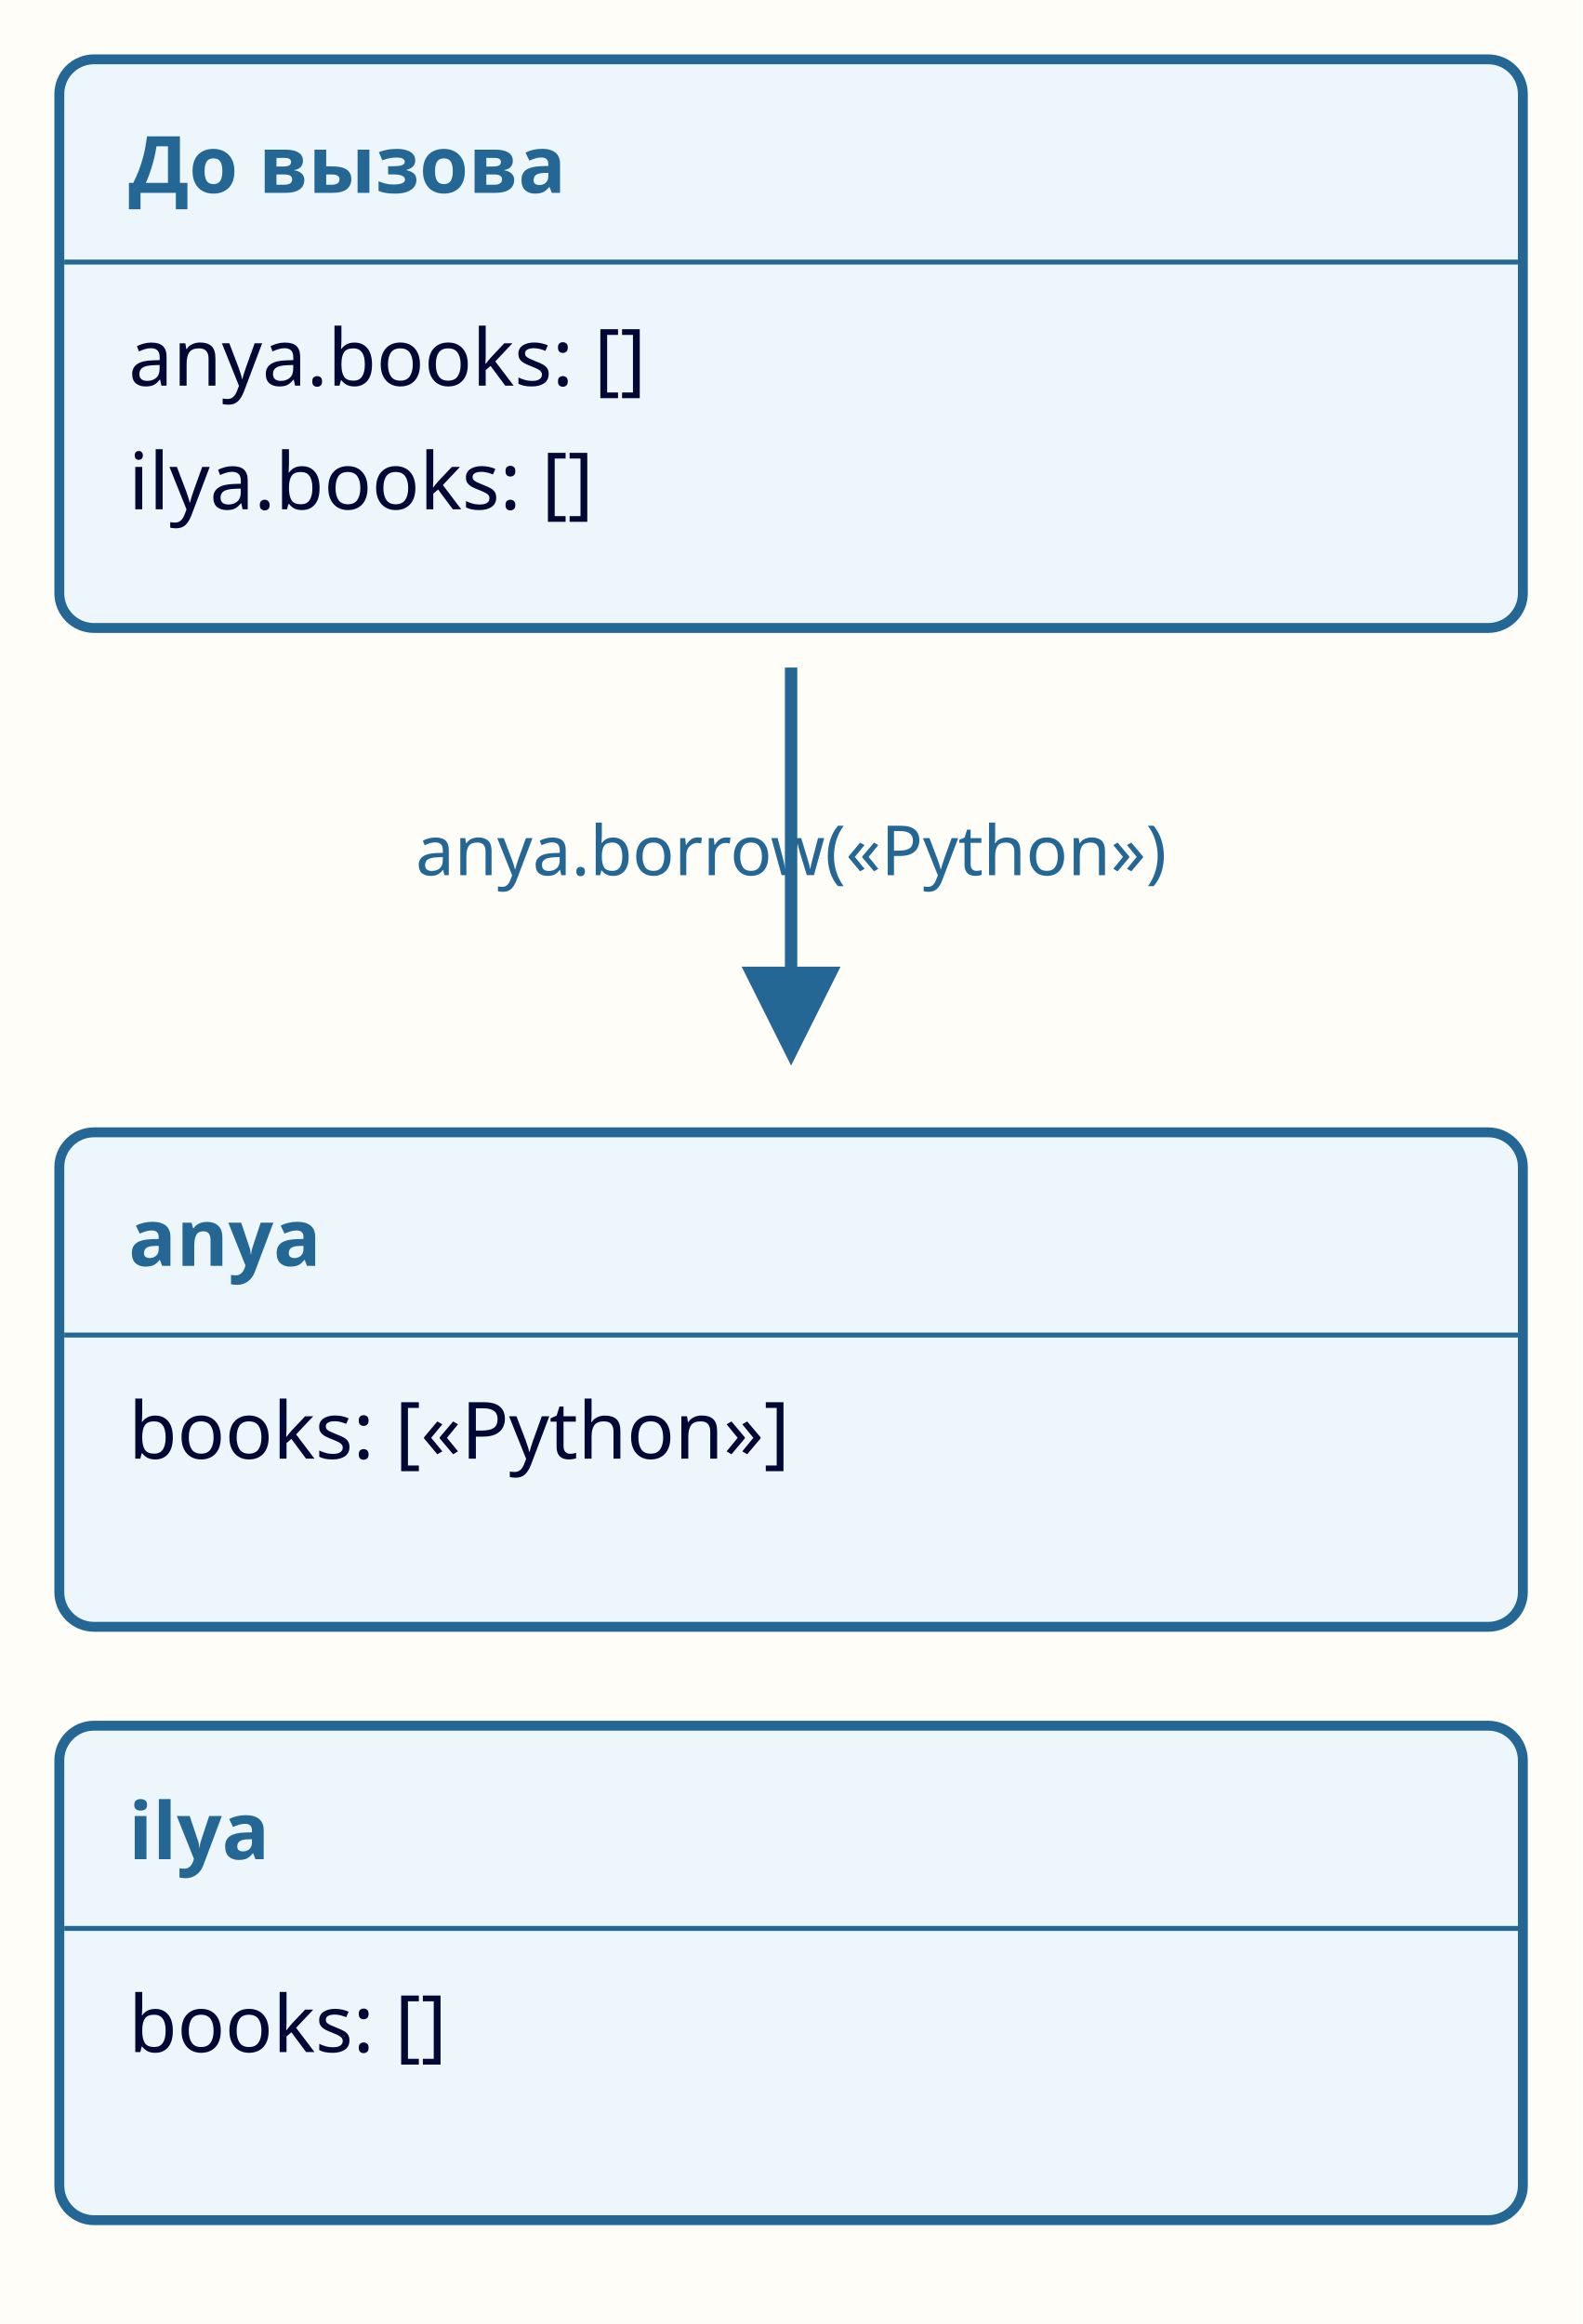
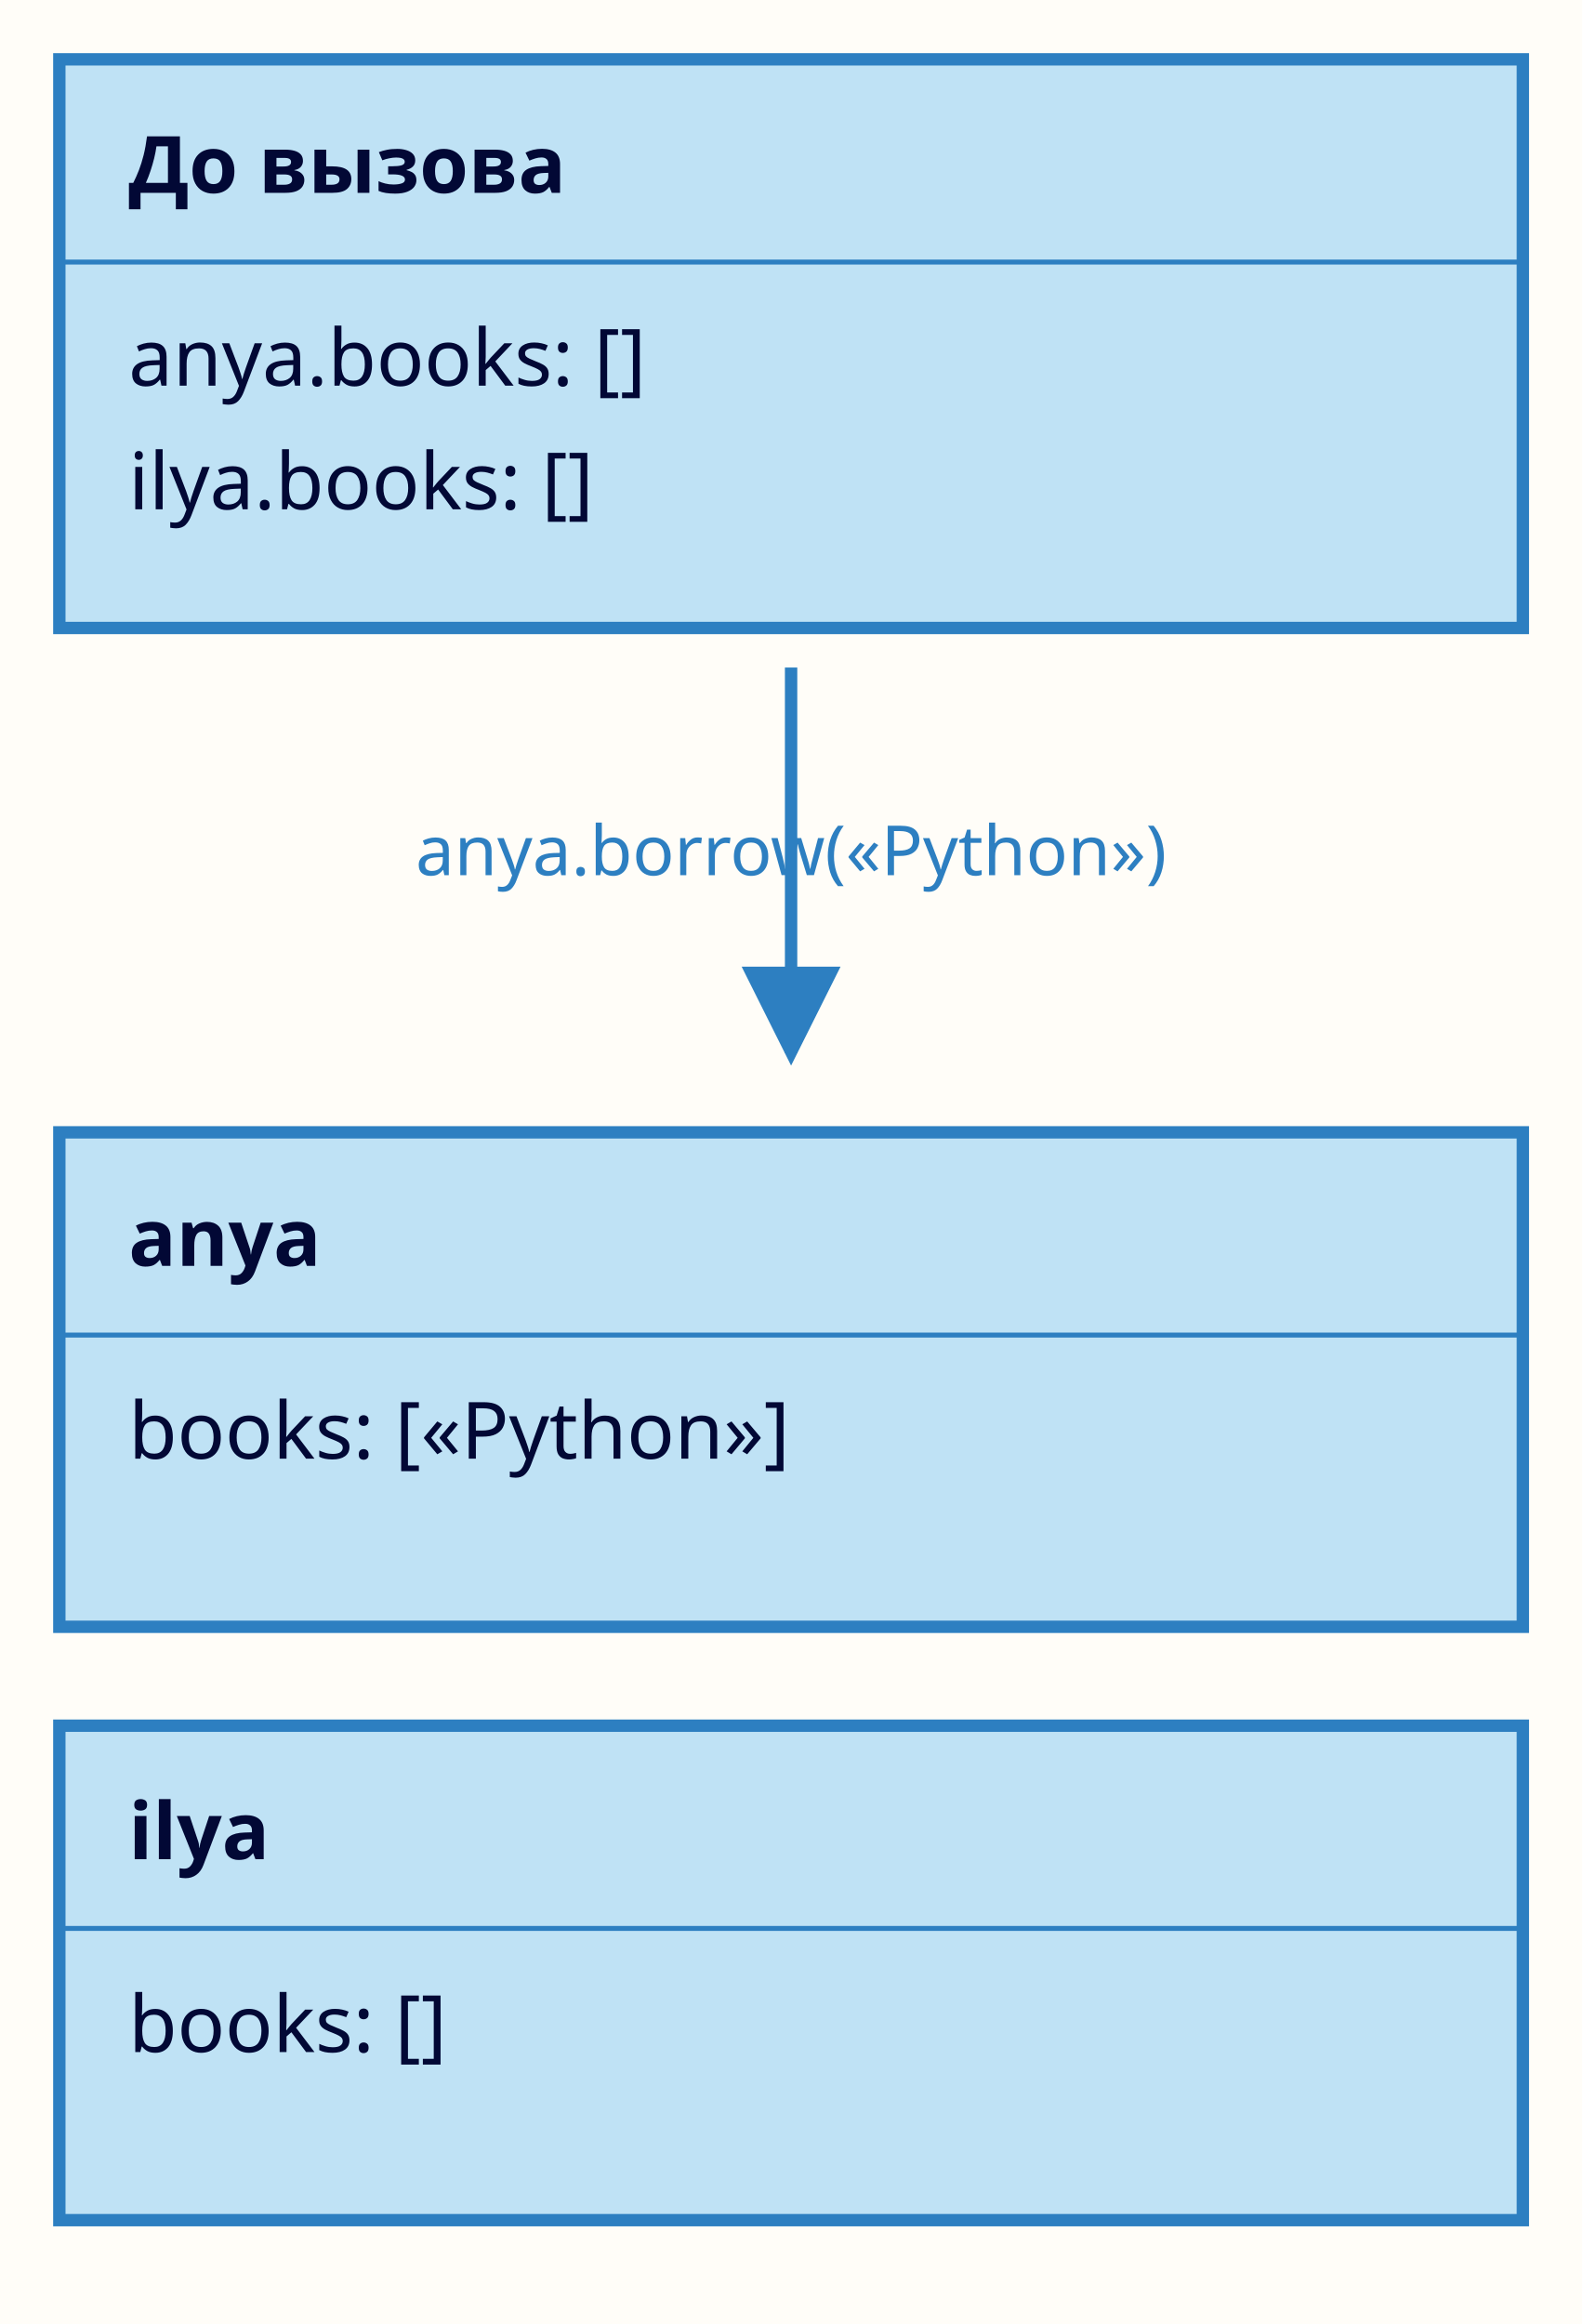
<svg xmlns="http://www.w3.org/2000/svg" width="320" height="470" viewBox="0 0 320 470" role="img" aria-labelledby="title desc">
  <defs>
    <marker id="arrow" markerWidth="8" markerHeight="8" refX="7" refY="4" orient="auto">
-       <path d="M0 0 L8 4 L0 8Z" fill="#246795" />
+       <path d="M0 0 L8 4 L0 8Z" fill="#2D7FC1" />
    </marker>
  </defs>
  <rect width="320" height="470" fill="#fffdf8" />
  <g font-family="system-ui, sans-serif" font-size="16" fill="#020835">
-     <rect x="12" y="12" width="296" height="115" rx="7" fill="#edf6fb" stroke="#246795" stroke-width="2" />
-     <path d="M13 53 H307" stroke="#246795" />
-     <text x="26" y="39" font-weight="700" fill="#246795">До вызова</text>
+     <rect x="12" y="12" width="296" height="115" rx="0" fill="#BFE2F5" stroke="#2D7FC1" stroke-width="2.5" />
+     <path d="M13 53 H307" stroke="#2D7FC1" />
+     <text x="26" y="39" font-weight="700" fill="#020835">До вызова</text>
    <text x="26" y="78">anya.books: []</text>
    <text x="26" y="103">ilya.books: []</text>
-     <path d="M160 135 L160 213" fill="none" stroke="#246795" stroke-width="2.5" marker-end="url(#arrow)" />
-     <text x="160" y="177" text-anchor="middle" font-size="14" fill="#246795">anya.borrow(«Python»)</text>
-     <rect x="12" y="229" width="296" height="100" rx="7" fill="#edf6fb" stroke="#246795" stroke-width="2" />
-     <path d="M13 270 H307" stroke="#246795" />
-     <text x="26" y="256" font-weight="700" fill="#246795">anya</text>
+     <path d="M160 135 L160 213" fill="none" stroke="#2D7FC1" stroke-width="2.5" marker-end="url(#arrow)" />
+     <text x="160" y="177" text-anchor="middle" font-size="14" fill="#2D7FC1">anya.borrow(«Python»)</text>
+     <rect x="12" y="229" width="296" height="100" rx="0" fill="#BFE2F5" stroke="#2D7FC1" stroke-width="2.5" />
+     <path d="M13 270 H307" stroke="#2D7FC1" />
+     <text x="26" y="256" font-weight="700" fill="#020835">anya</text>
    <text x="26" y="295">books: [«Python»]</text>
-     <rect x="12" y="349" width="296" height="100" rx="7" fill="#edf6fb" stroke="#246795" stroke-width="2" />
-     <path d="M13 390 H307" stroke="#246795" />
-     <text x="26" y="376" font-weight="700" fill="#246795">ilya</text>
+     <rect x="12" y="349" width="296" height="100" rx="0" fill="#BFE2F5" stroke="#2D7FC1" stroke-width="2.5" />
+     <path d="M13 390 H307" stroke="#2D7FC1" />
+     <text x="26" y="376" font-weight="700" fill="#020835">ilya</text>
    <text x="26" y="415">books: []</text>
  </g>
</svg>
